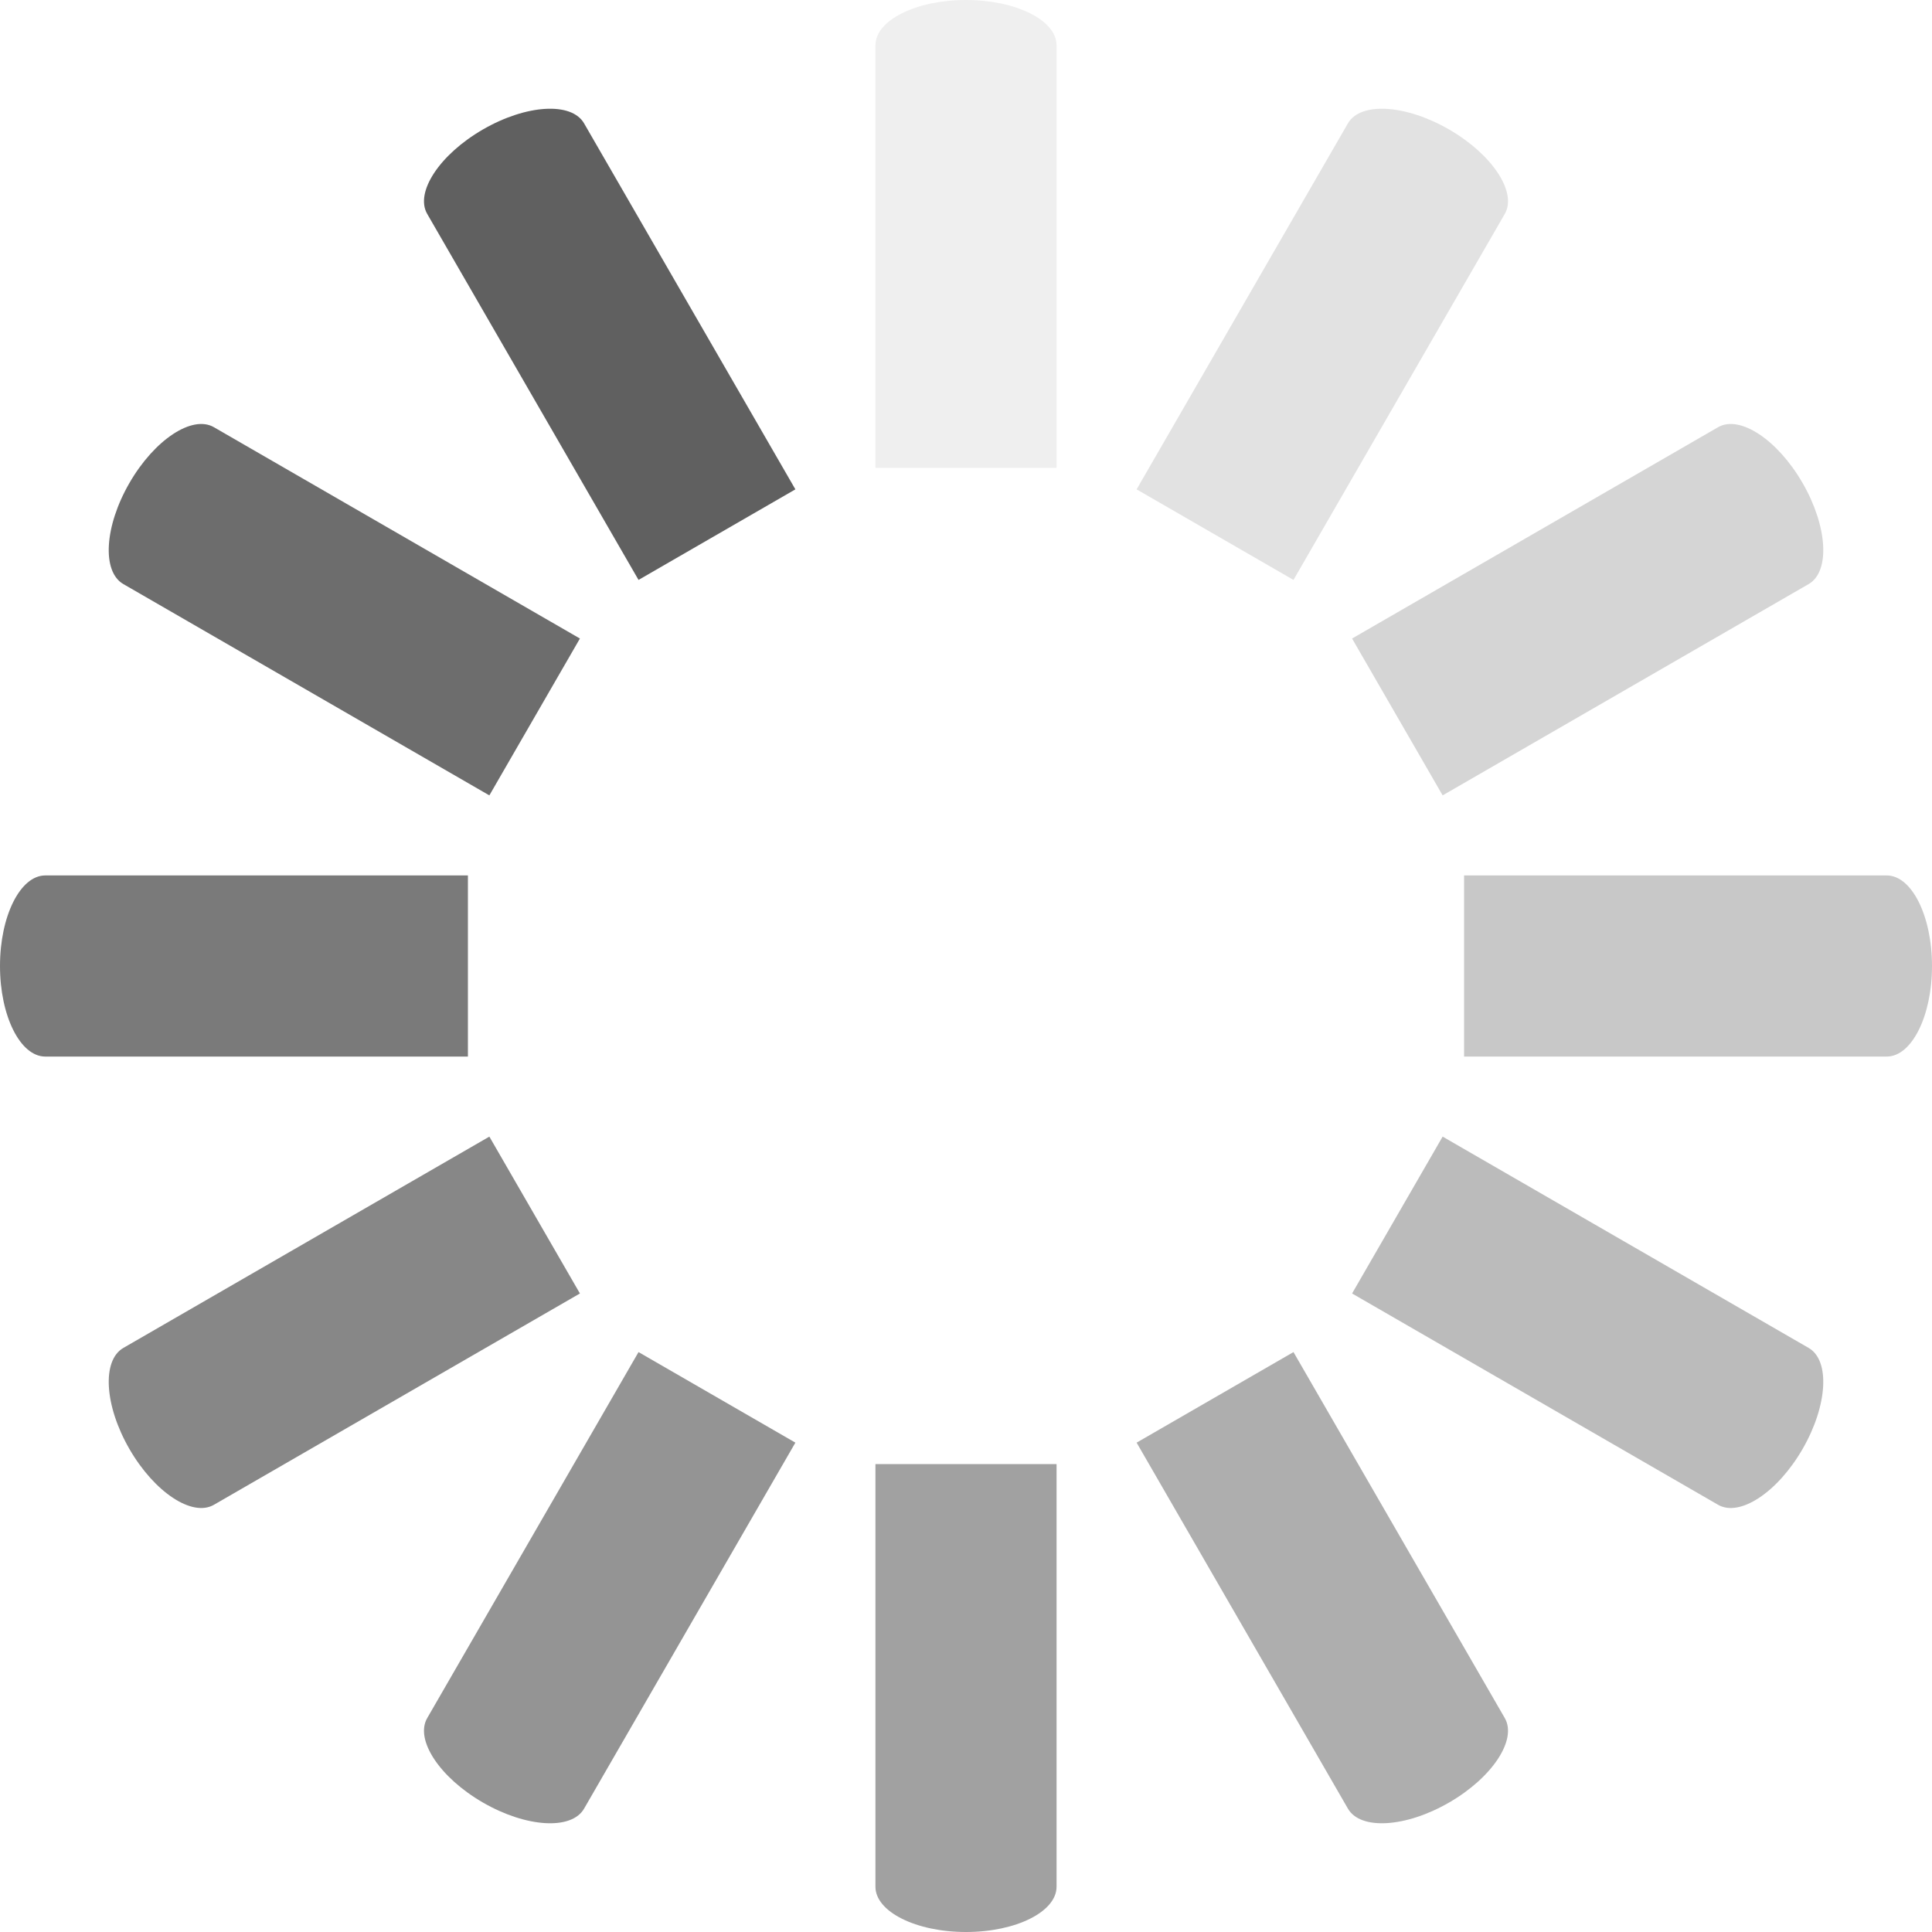
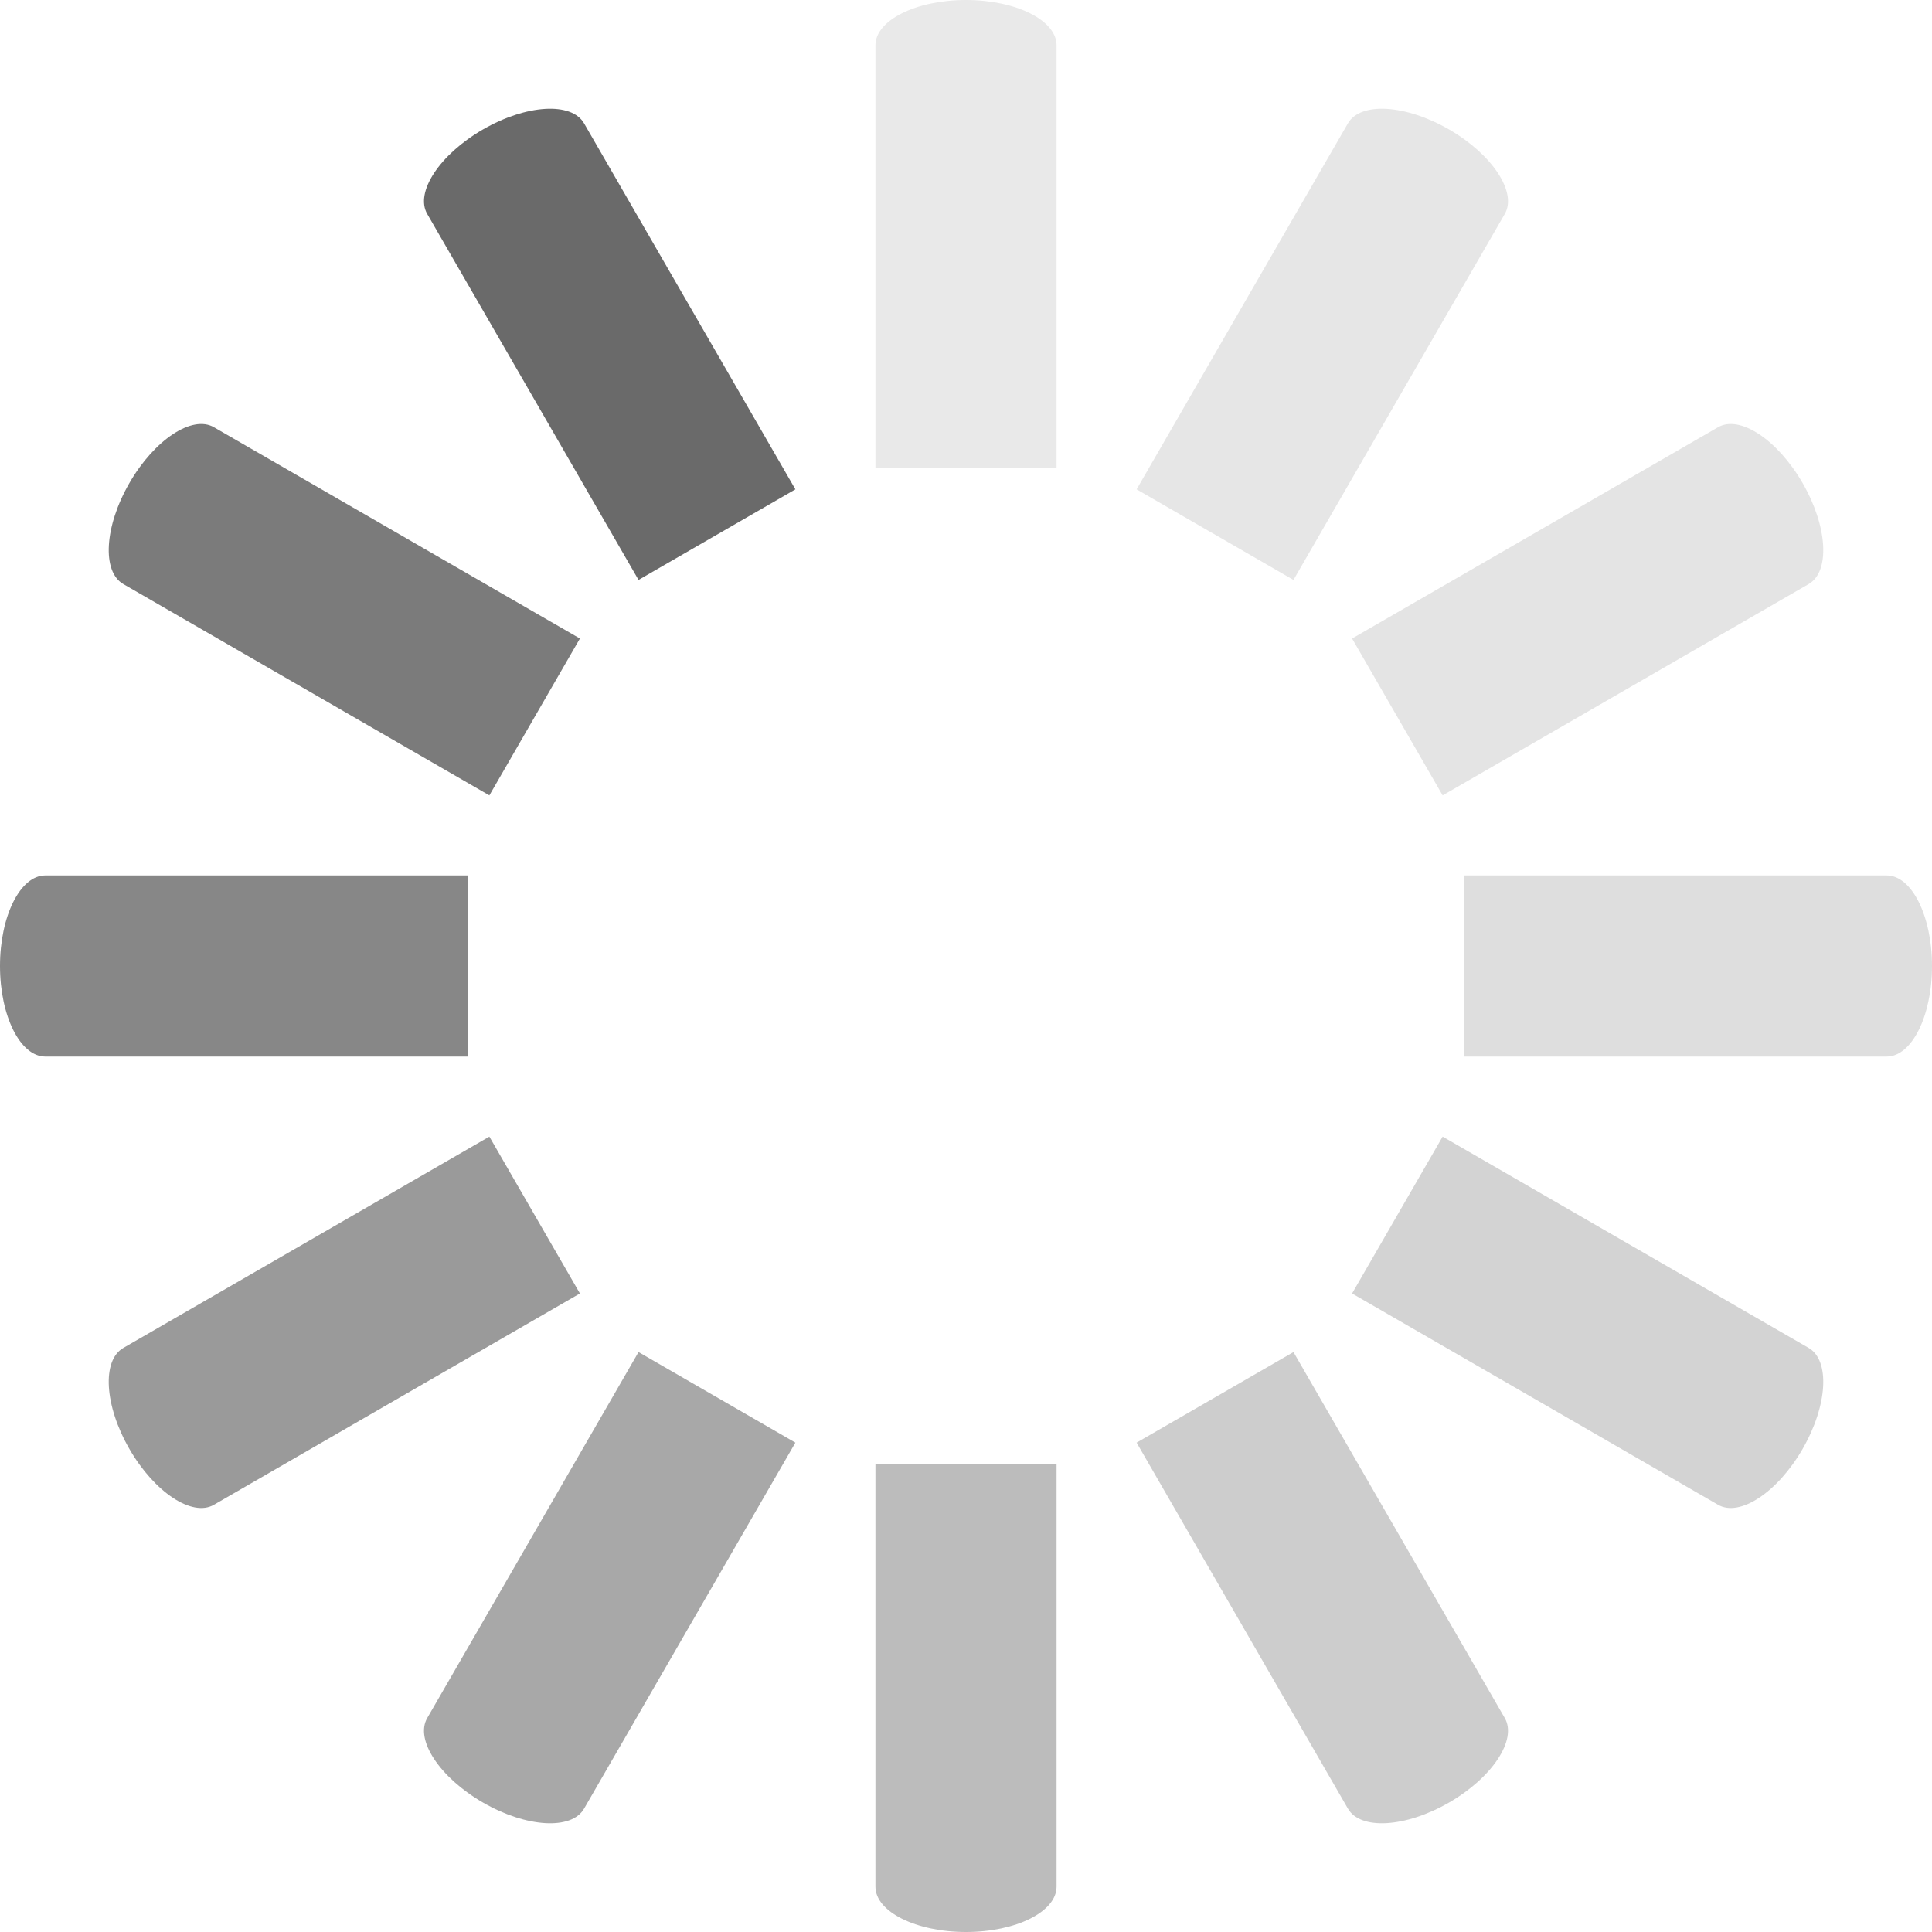
<svg xmlns="http://www.w3.org/2000/svg" width="64pt" height="64pt" viewBox="0 0 64 64" version="1.1">
-   <path fill="#efefef" transform="rotate(0,32,32)" d=" M 35 1.5 v 14 h -6 v -14 a 3,1.5 0,1,1 6,0" />
-   <path fill="#e2e2e2" transform="rotate(30,32,32)" d=" M 35 1.5 v 14 h -6 v -14 a 3,1.5 0,1,1 6,0" />
-   <path fill="#d5d5d5" transform="rotate(60,32,32)" d=" M 35 1.5 v 14 h -6 v -14 a 3,1.5 0,1,1 6,0" />
-   <path fill="#c8c8c8" transform="rotate(90,32,32)" d=" M 35 1.5 v 14 h -6 v -14 a 3,1.5 0,1,1 6,0" />
-   <path fill="#bbbbbb" transform="rotate(120,32,32)" d=" M 35 1.5 v 14 h -6 v -14 a 3,1.5 0,1,1 6,0" />
-   <path fill="#aeaeae" transform="rotate(150,32,32)" d=" M 35 1.5 v 14 h -6 v -14 a 3,1.5 0,1,1 6,0" />
-   <path fill="#a1a1a1" transform="rotate(180,32,32)" d=" M 35 1.5 v 14 h -6 v -14 a 3,1.5 0,1,1 6,0" />
-   <path fill="#949494" transform="rotate(210,32,32)" d=" M 35 1.5 v 14 h -6 v -14 a 3,1.5 0,1,1 6,0" />
-   <path fill="#878787" transform="rotate(240,32,32)" d=" M 35 1.5 v 14 h -6 v -14 a 3,1.5 0,1,1 6,0" />
-   <path fill="#7a7a7a" transform="rotate(270,32,32)" d=" M 35 1.5 v 14 h -6 v -14 a 3,1.5 0,1,1 6,0" />
-   <path fill="#6d6d6d" transform="rotate(300,32,32)" d=" M 35 1.5 v 14 h -6 v -14 a 3,1.5 0,1,1 6,0" />
-   <path fill="#606060" transform="rotate(330,32,32)" d=" M 35 1.5 v 14 h -6 v -14 a 3,1.5 0,1,1 6,0" />
+   <path fill="#e9e9e9" transform="rotate(0,32,32)" d=" M 35 1.5 v 14 h -6 v -14 a 3,1.5 0,1,1 6,0" />
+   <path fill="#e6e6e6" transform="rotate(30,32,32)" d=" M 35 1.5 v 14 h -6 v -14 a 3,1.5 0,1,1 6,0" />
+   <path fill="#e4e4e4" transform="rotate(60,32,32)" d=" M 35 1.5 v 14 h -6 v -14 a 3,1.5 0,1,1 6,0" />
+   <path fill="#dedede" transform="rotate(90,32,32)" d=" M 35 1.5 v 14 h -6 v -14 a 3,1.5 0,1,1 6,0" />
+   <path fill="#d3d3d3" transform="rotate(120,32,32)" d=" M 35 1.5 v 14 h -6 v -14 a 3,1.5 0,1,1 6,0" />
+   <path fill="#cdcdcd" transform="rotate(150,32,32)" d=" M 35 1.5 v 14 h -6 v -14 a 3,1.5 0,1,1 6,0" />
+   <path fill="#bcbcbc" transform="rotate(180,32,32)" d=" M 35 1.5 v 14 h -6 v -14 a 3,1.5 0,1,1 6,0" />
+   <path fill="#a8a8a8" transform="rotate(210,32,32)" d=" M 35 1.5 v 14 h -6 v -14 a 3,1.5 0,1,1 6,0" />
+   <path fill="#9a9a9a" transform="rotate(240,32,32)" d=" M 35 1.5 v 14 h -6 v -14 a 3,1.5 0,1,1 6,0" />
+   <path fill="#878787" transform="rotate(270,32,32)" d=" M 35 1.5 v 14 h -6 v -14 a 3,1.5 0,1,1 6,0" />
+   <path fill="#7b7b7b" transform="rotate(300,32,32)" d=" M 35 1.5 v 14 h -6 v -14 a 3,1.5 0,1,1 6,0" />
+   <path fill="#6a6a6a" transform="rotate(330,32,32)" d=" M 35 1.5 v 14 h -6 v -14 a 3,1.5 0,1,1 6,0" />
</svg>
